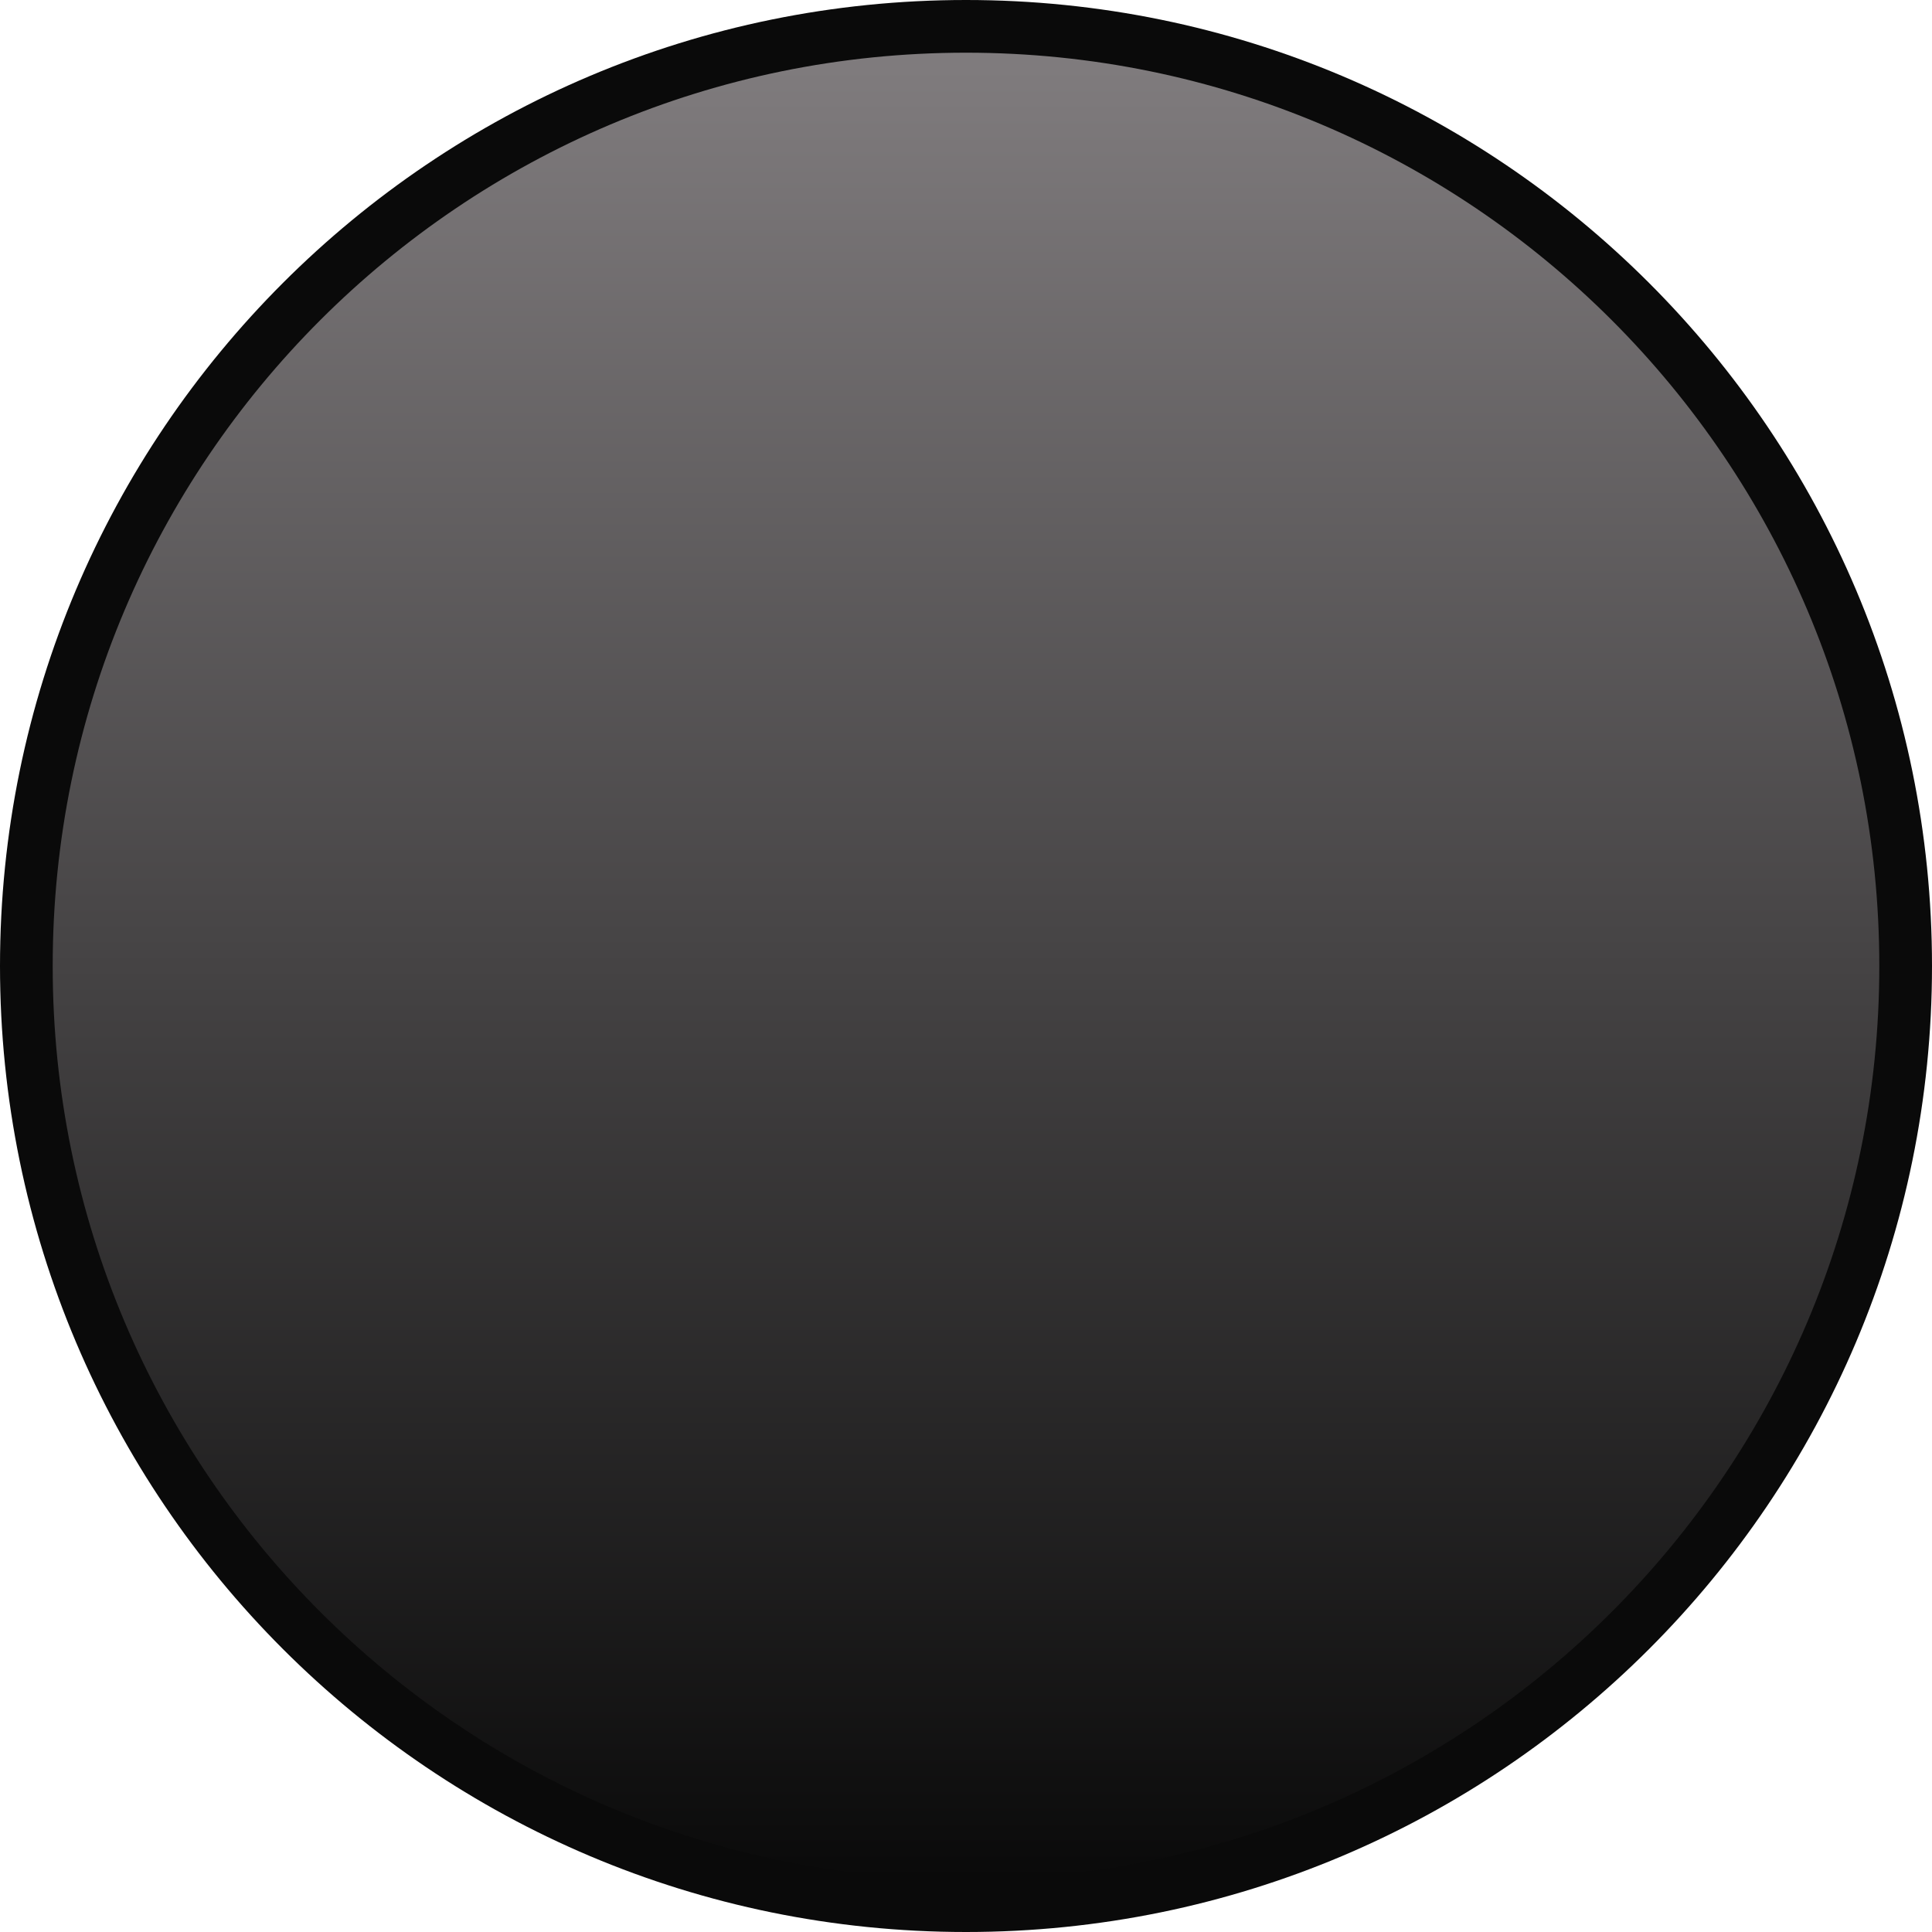
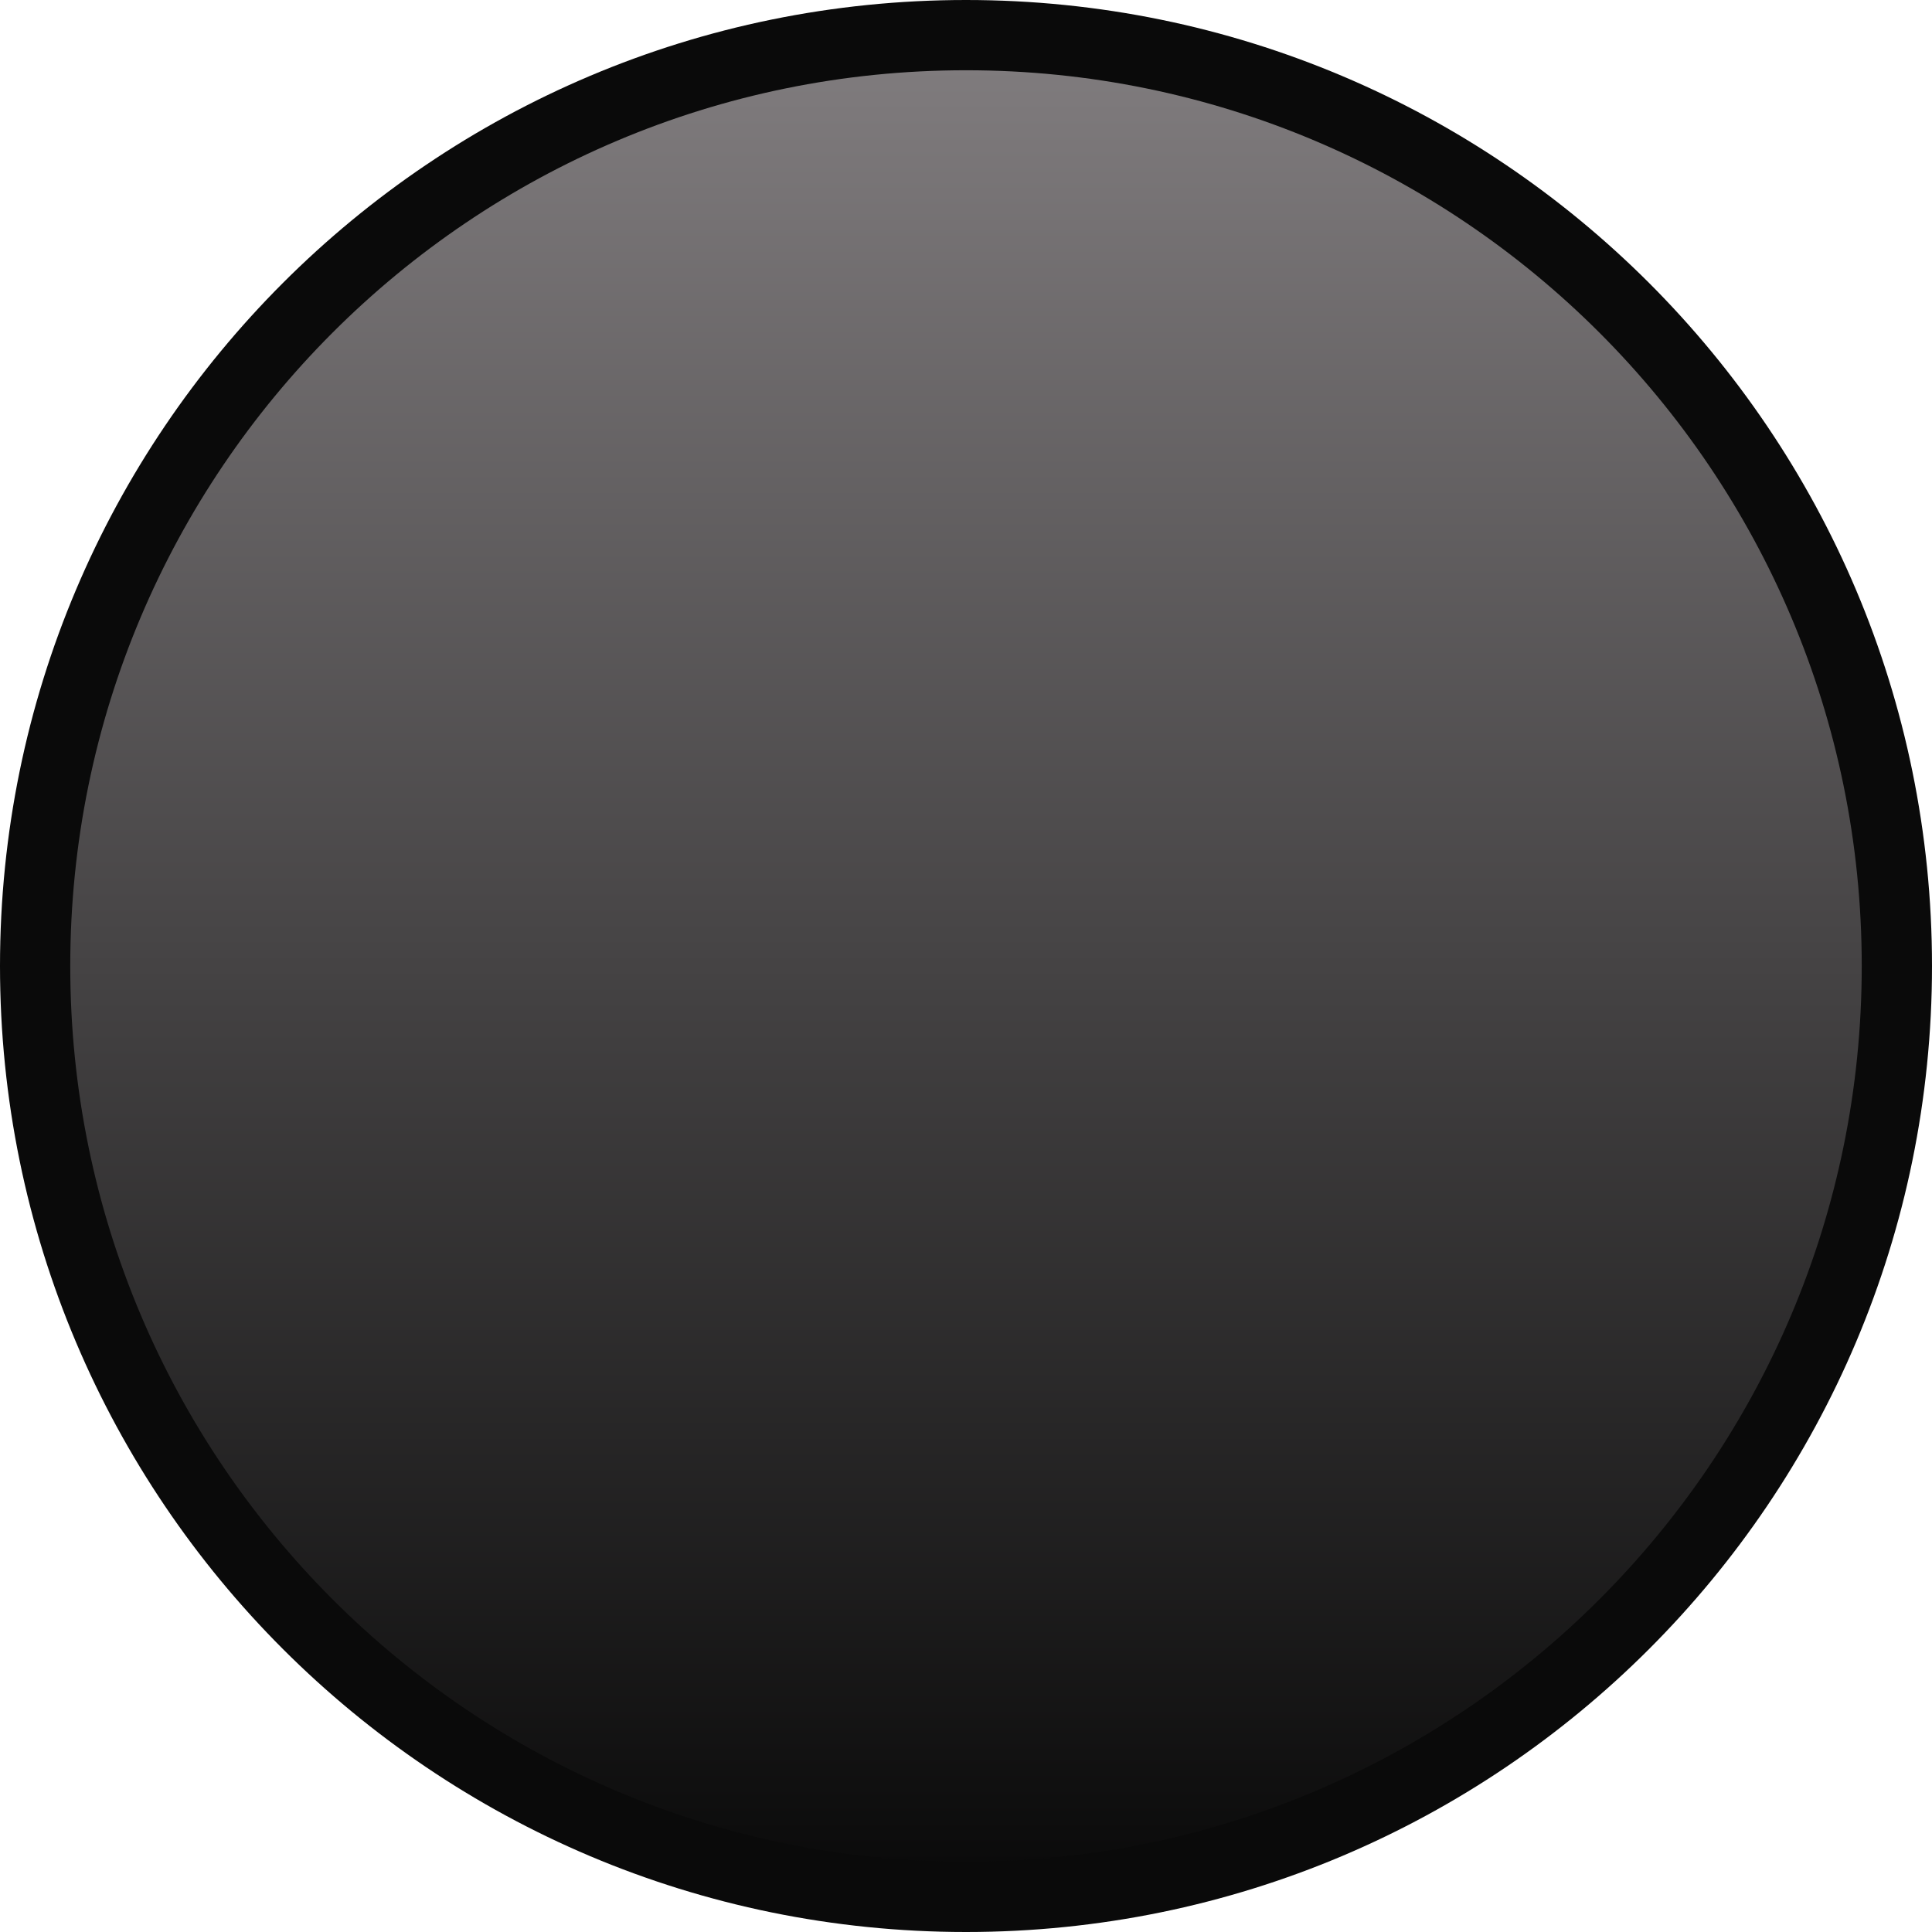
<svg xmlns="http://www.w3.org/2000/svg" width="11mm" height="11mm" viewBox="0 0 11 11" version="1.1">
  <defs>
    <linearGradient id="cap" gradientUnits="userSpaceOnUse" x1="0" y1="0.3" x2="0" y2="10.7">
      <stop offset="0" style="stop-color:#807c7e;stop-opacity:1" />
      <stop offset="1" style="stop-color:#0a0a0a;stop-opacity:1" />
    </linearGradient>
  </defs>
  <circle cx="5.5" cy="5.5" r="5.5" style="fill:#0a0a0a;stroke:none" />
-   <circle cx="5.5" cy="5.5" r="5.2" style="fill:url(#cap);stroke:none" />
+   <circle cx="5.5" cy="5.5" r="5.1" style="fill:url(#cap);stroke:none" />
</svg>
